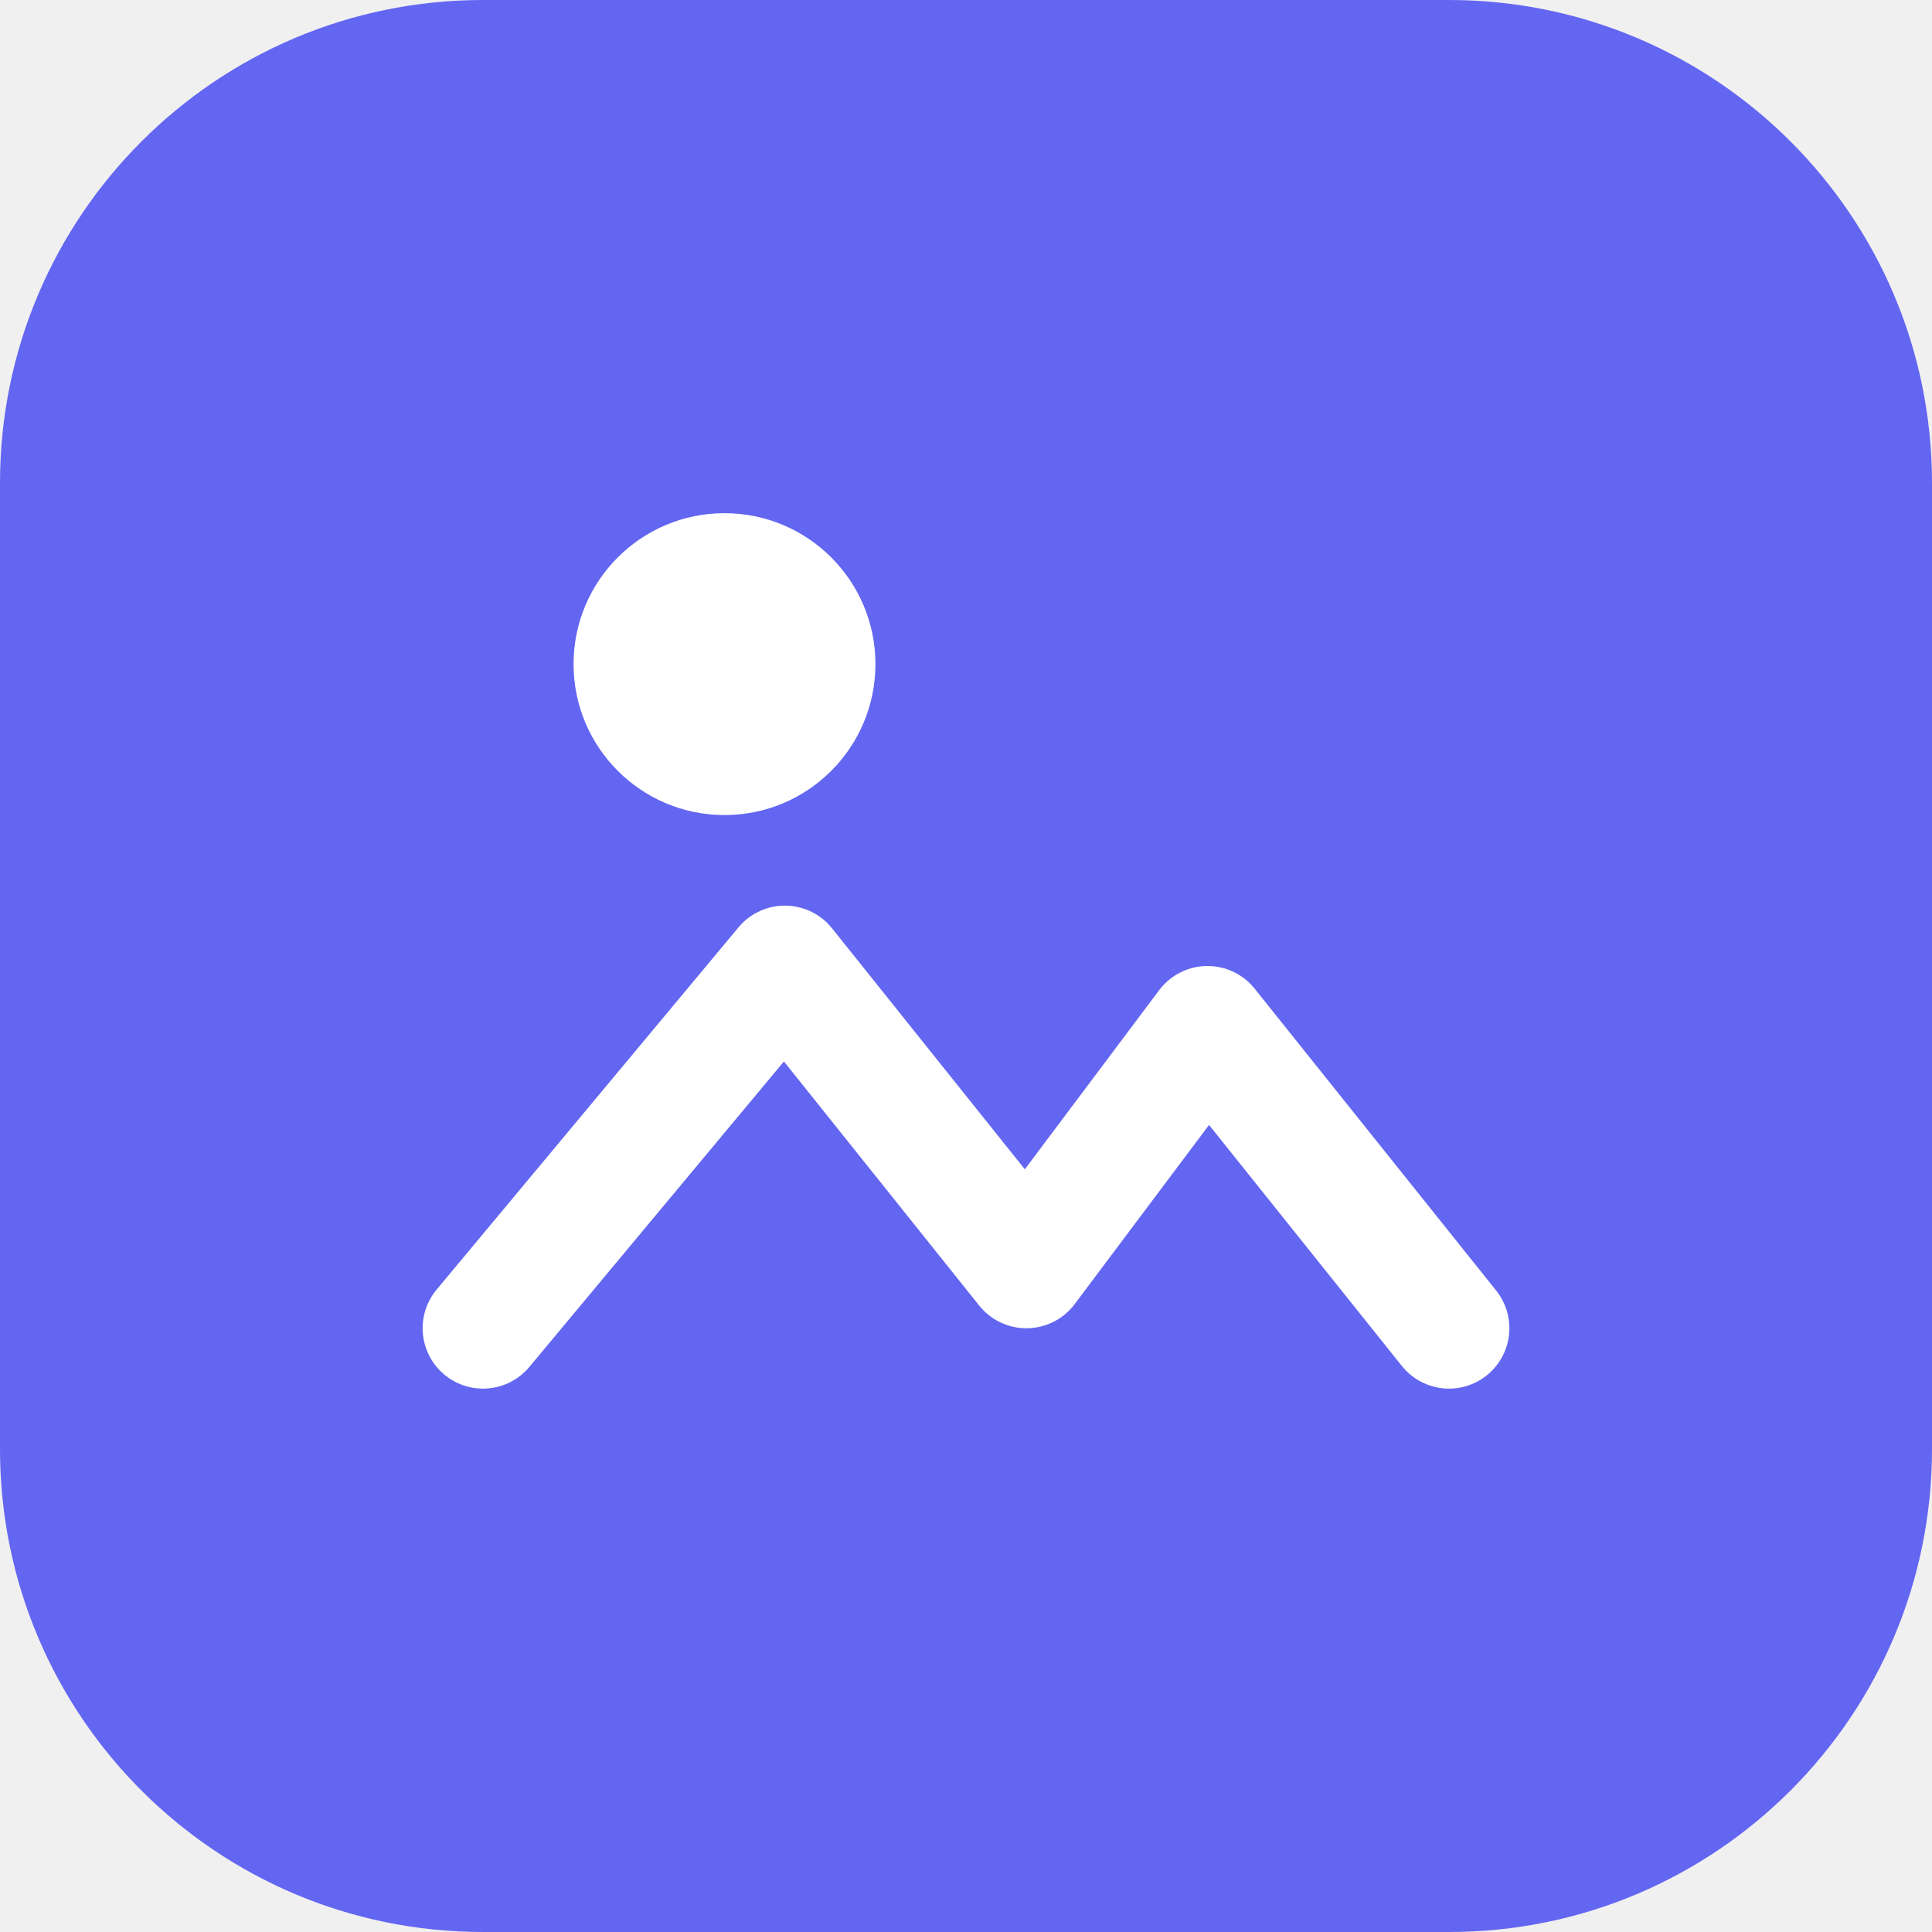
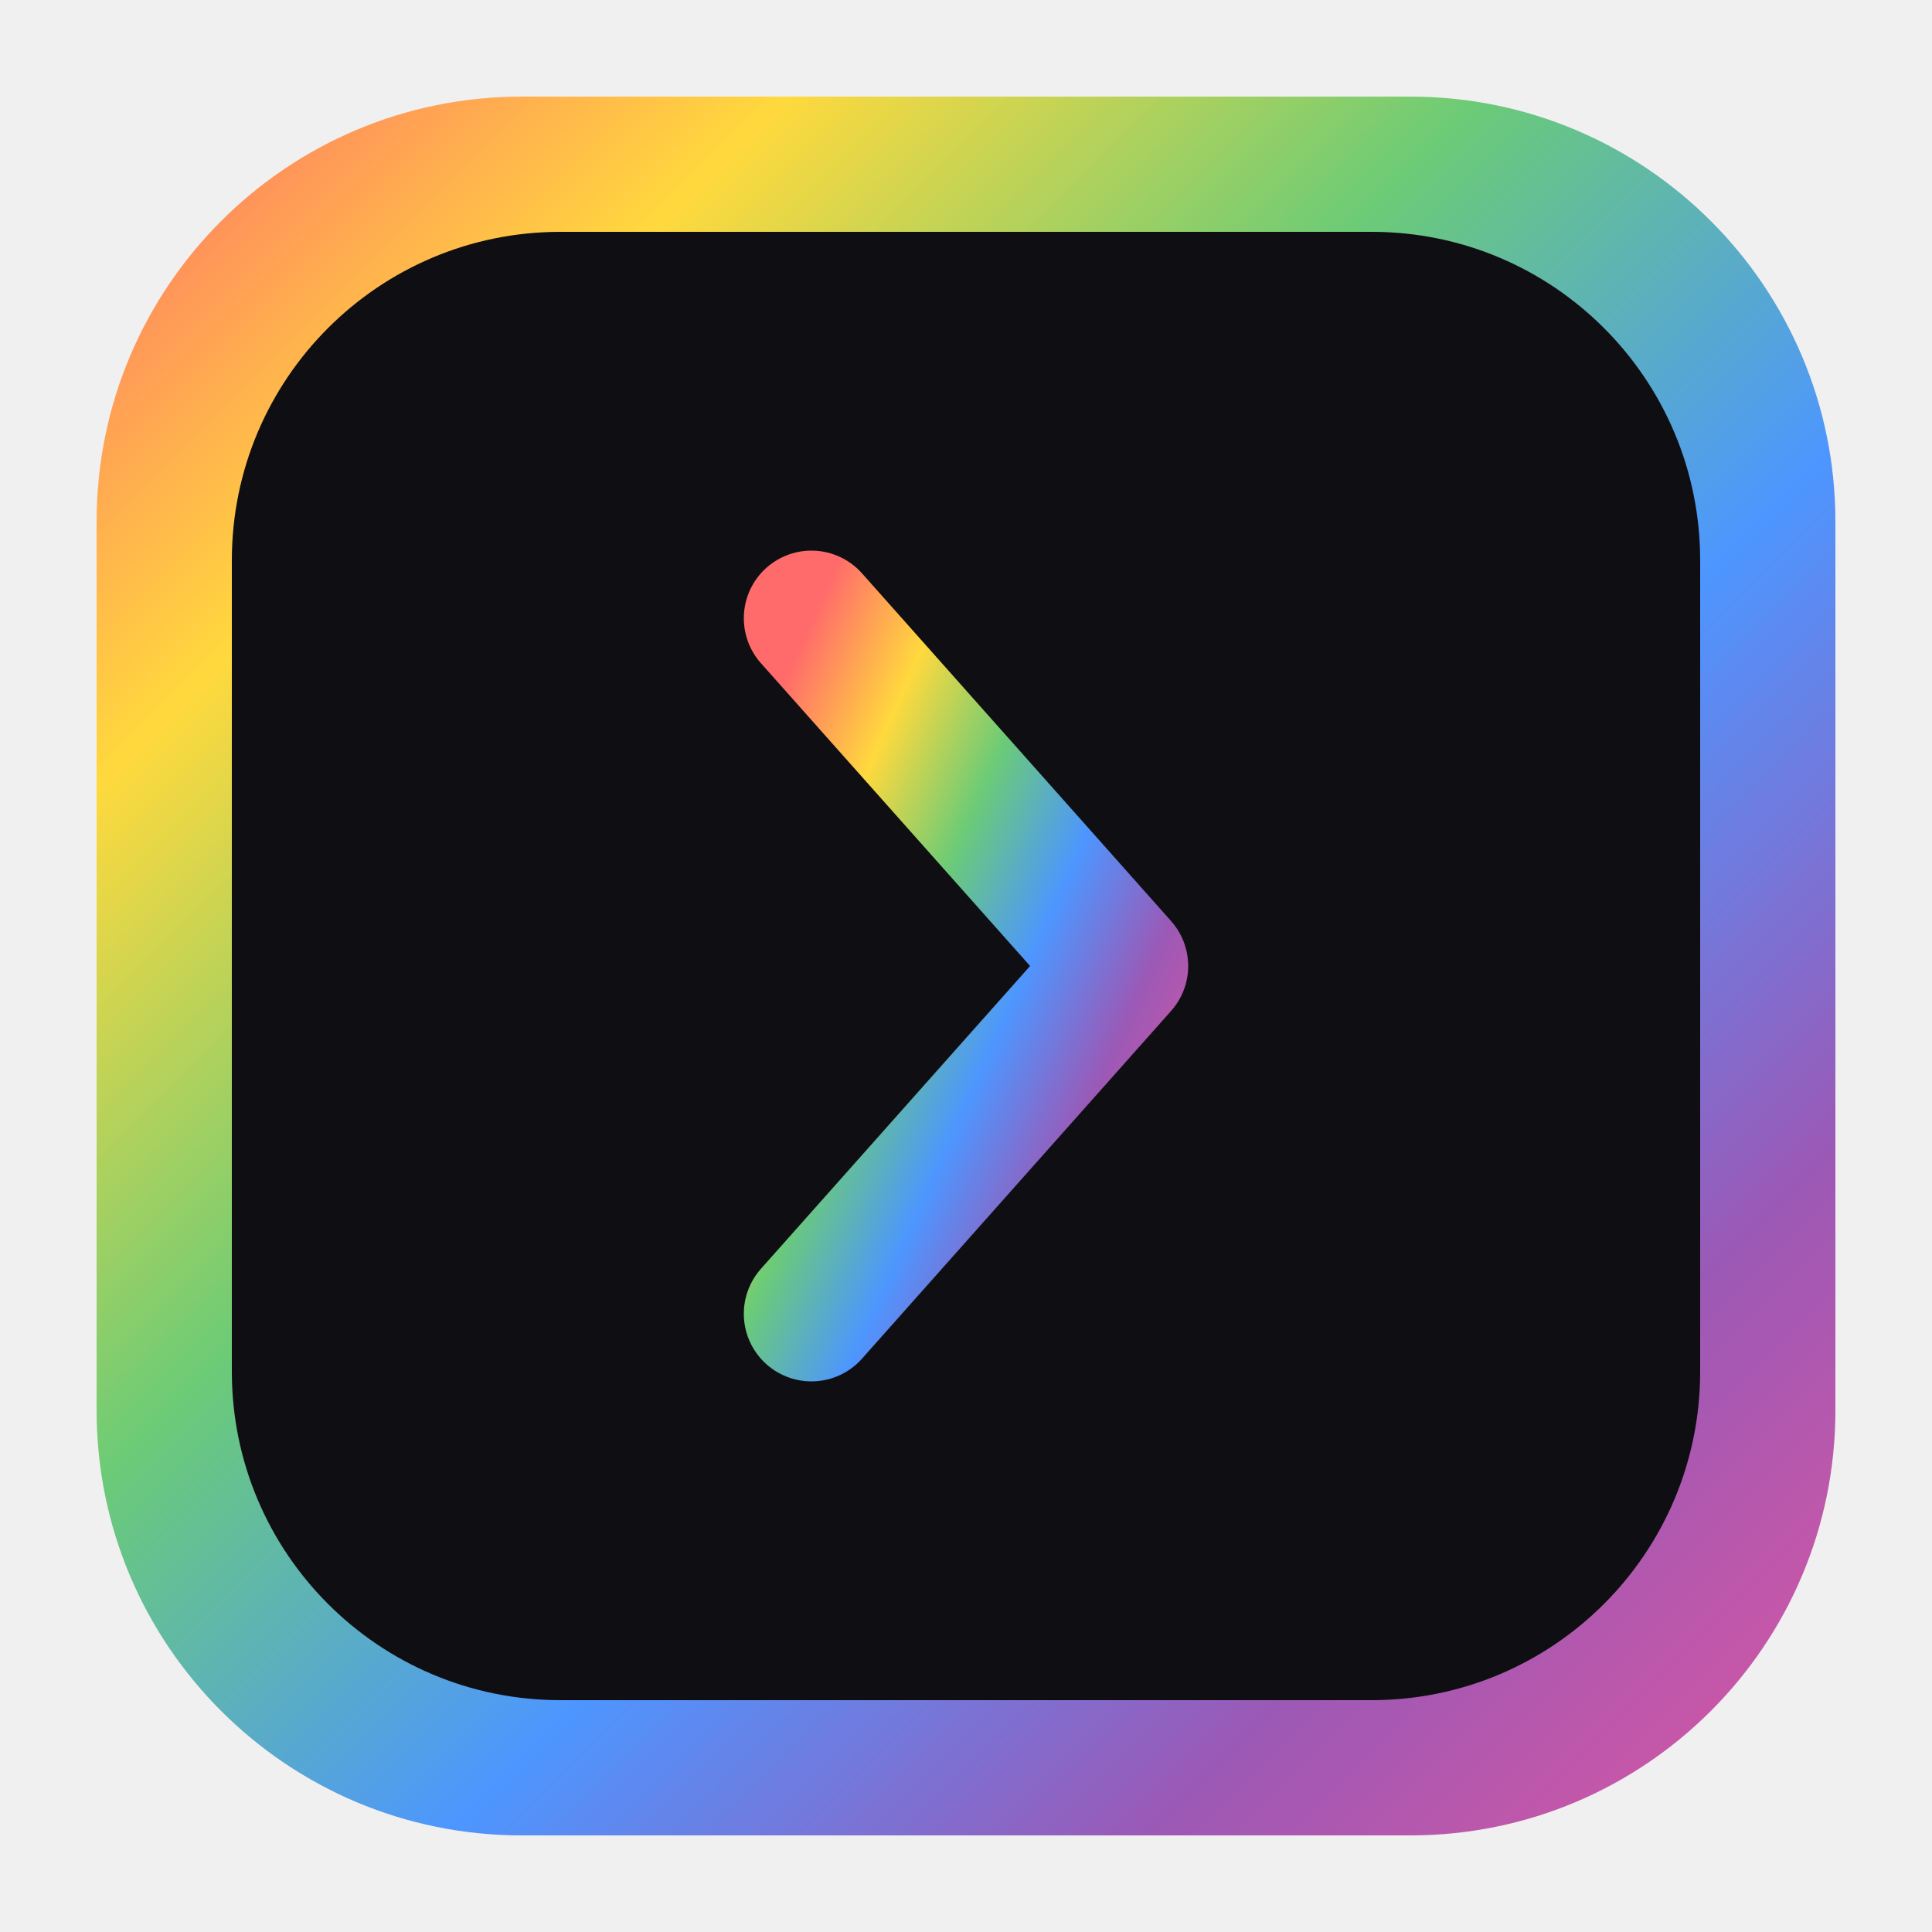
- <svg xmlns="http://www.w3.org/2000/svg" viewBox="0 0 32 32" fill="none">
-   <rect width="32" height="32" rx="8" fill="#6366f1" />
-   <path d="M8 22l5-6 4 5 3-4 4 5" stroke="#fff" stroke-width="2" stroke-linecap="round" stroke-linejoin="round" />
-   <circle cx="12" cy="11" r="2.5" fill="#fff" />
+ <svg xmlns="http://www.w3.org/2000/svg" viewBox="0 0 100 100">
+   <defs>
+     <linearGradient id="faviRainbow" x1="0" y1="0" x2="1" y2="1">
+       <stop offset="0%" stop-color="#ff6b6b" />
+       <stop offset="20%" stop-color="#ffd93d" />
+       <stop offset="40%" stop-color="#6bcb77" />
+       <stop offset="60%" stop-color="#4d96ff" />
+       <stop offset="80%" stop-color="#9b59b6" />
+       <stop offset="100%" stop-color="#e056a0" />
+     </linearGradient>
+   </defs>
+   <rect x="5" y="5" width="90" height="90" rx="22" fill="url(#faviRainbow)" />
+   <rect x="12" y="12" width="76" height="76" rx="17" fill="#0f0f13" />
+   <path d="M42 32L58 50L42 68" stroke="url(#faviRainbow)" stroke-width="7" stroke-linecap="round" stroke-linejoin="round" fill="none" />
</svg>
